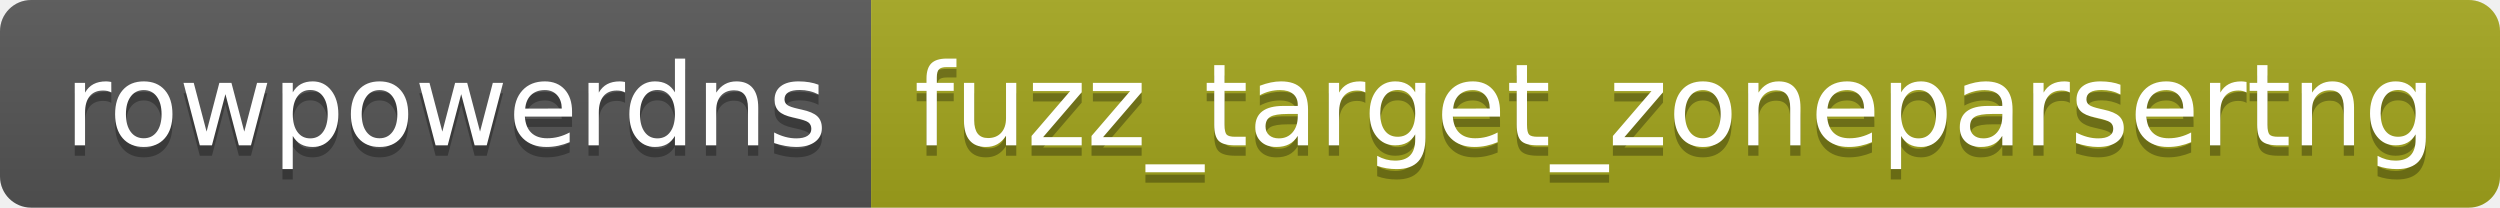
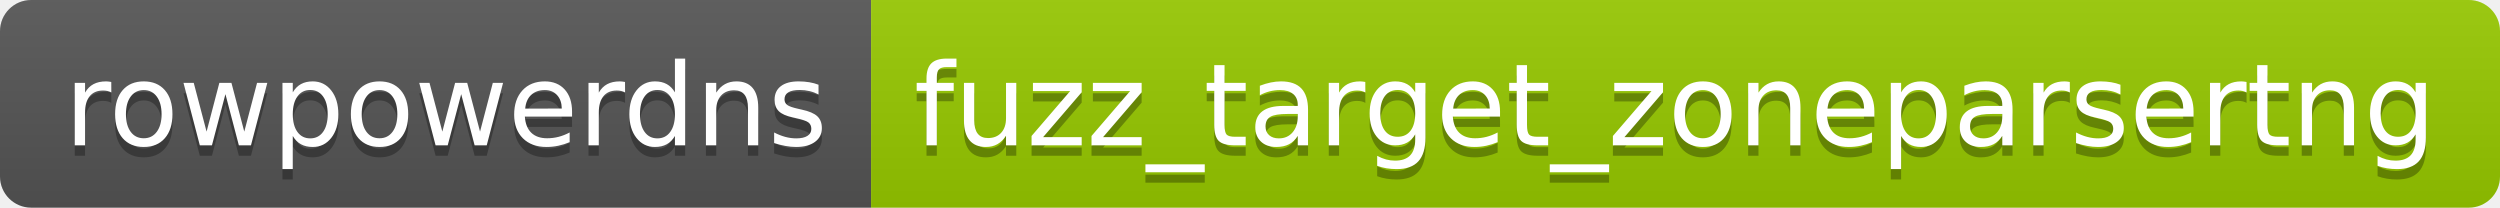
<svg xmlns="http://www.w3.org/2000/svg" width="240.8" height="20">
  <linearGradient id="smooth" x2="0" y2="100%">
    <stop offset="0" stop-color="#bbb" stop-opacity=".1" />
    <stop offset="1" stop-opacity=".1" />
  </linearGradient>
  <clipPath id="round">
    <rect width="240.8" height="20" rx="3" fill="#fff" />
  </clipPath>
  <g clip-path="url(#round)">
    <rect width="83.9" height="20" fill="#555" />
-     <rect x="83.9" width="156.9" height="20" fill="#a4a61d" />
+     <rect x="83.9" width="156.9" height="20" fill="#97CA00" />
    <rect width="240.8" height="20" fill="url(#smooth)" />
  </g>
  <g fill="#fff" text-anchor="middle" font-family="DejaVu Sans,Verdana,Geneva,sans-serif" font-size="110">
    <text x="429.5" y="150" fill="#010101" fill-opacity=".3" transform="scale(0.1)" textLength="739.0" lengthAdjust="spacing">rowpowerdns</text>
    <text x="429.5" y="140" transform="scale(0.1)" textLength="739.0" lengthAdjust="spacing">rowpowerdns</text>
    <text x="1613.5" y="150" fill="#010101" fill-opacity=".3" transform="scale(0.1)" textLength="1469.0" lengthAdjust="spacing">fuzz_target_zoneparsertng</text>
    <text x="1613.5" y="140" transform="scale(0.1)" textLength="1469.0" lengthAdjust="spacing">fuzz_target_zoneparsertng</text>
  </g>
</svg>
